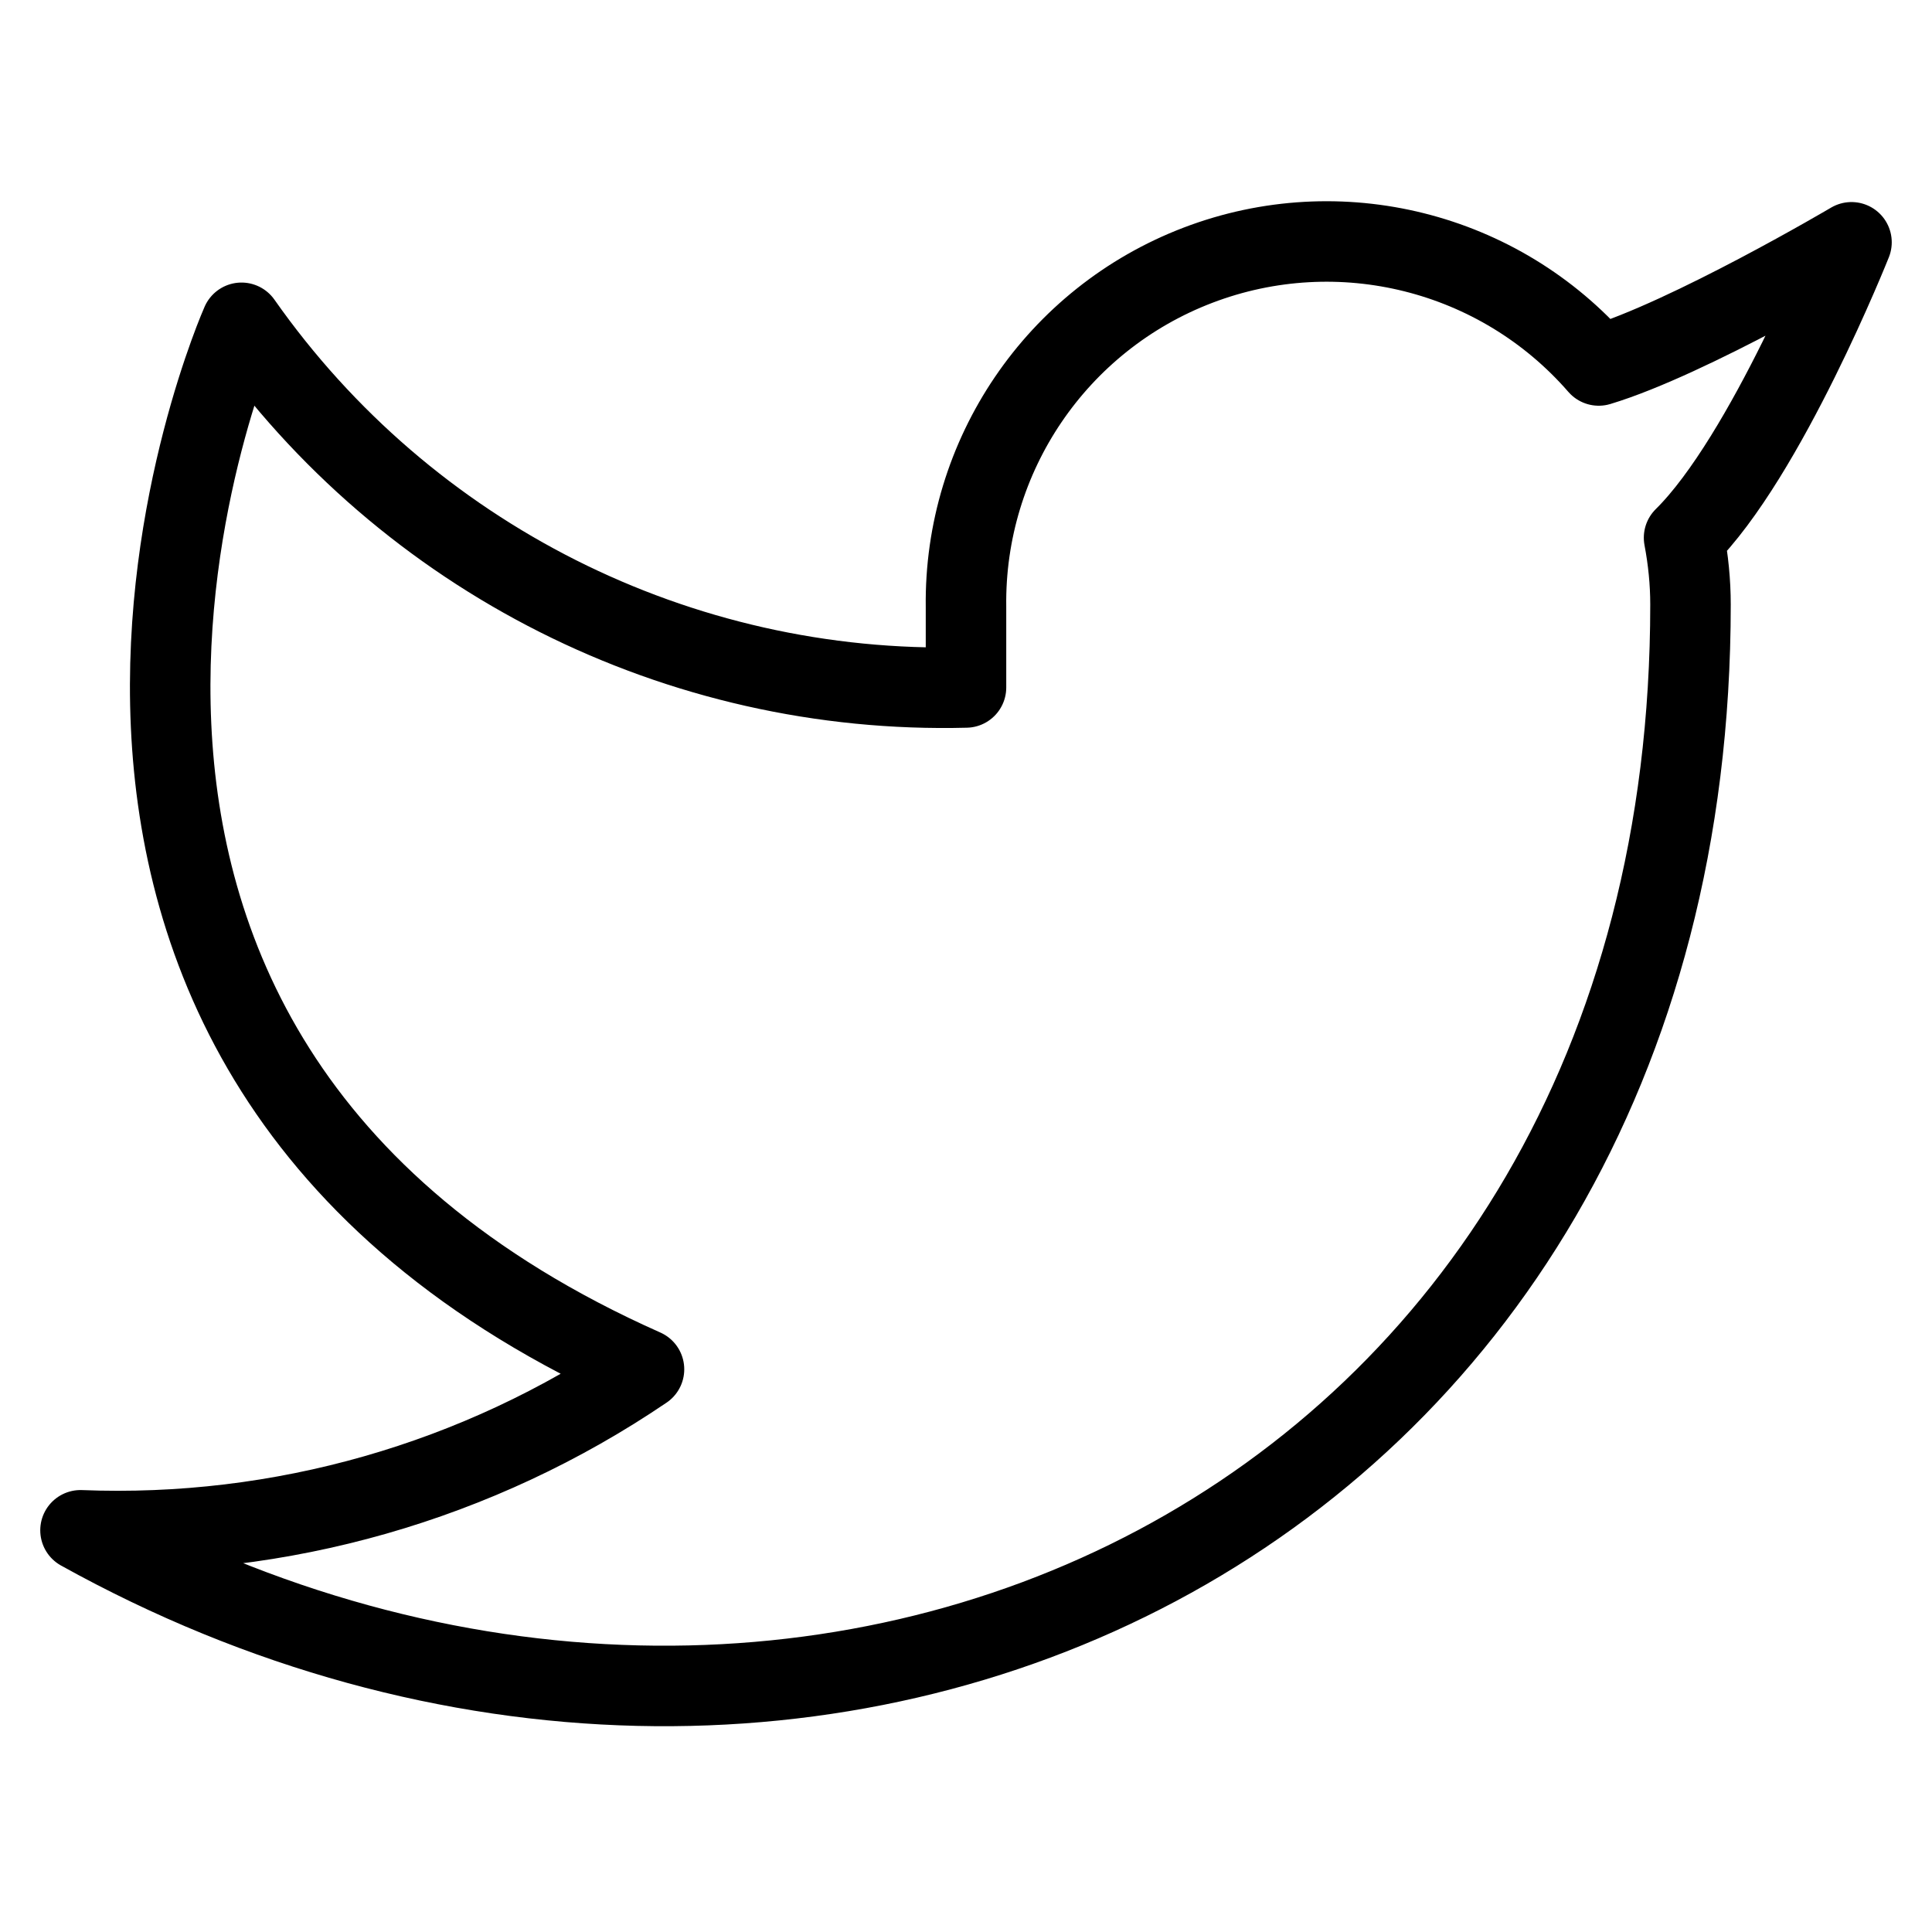
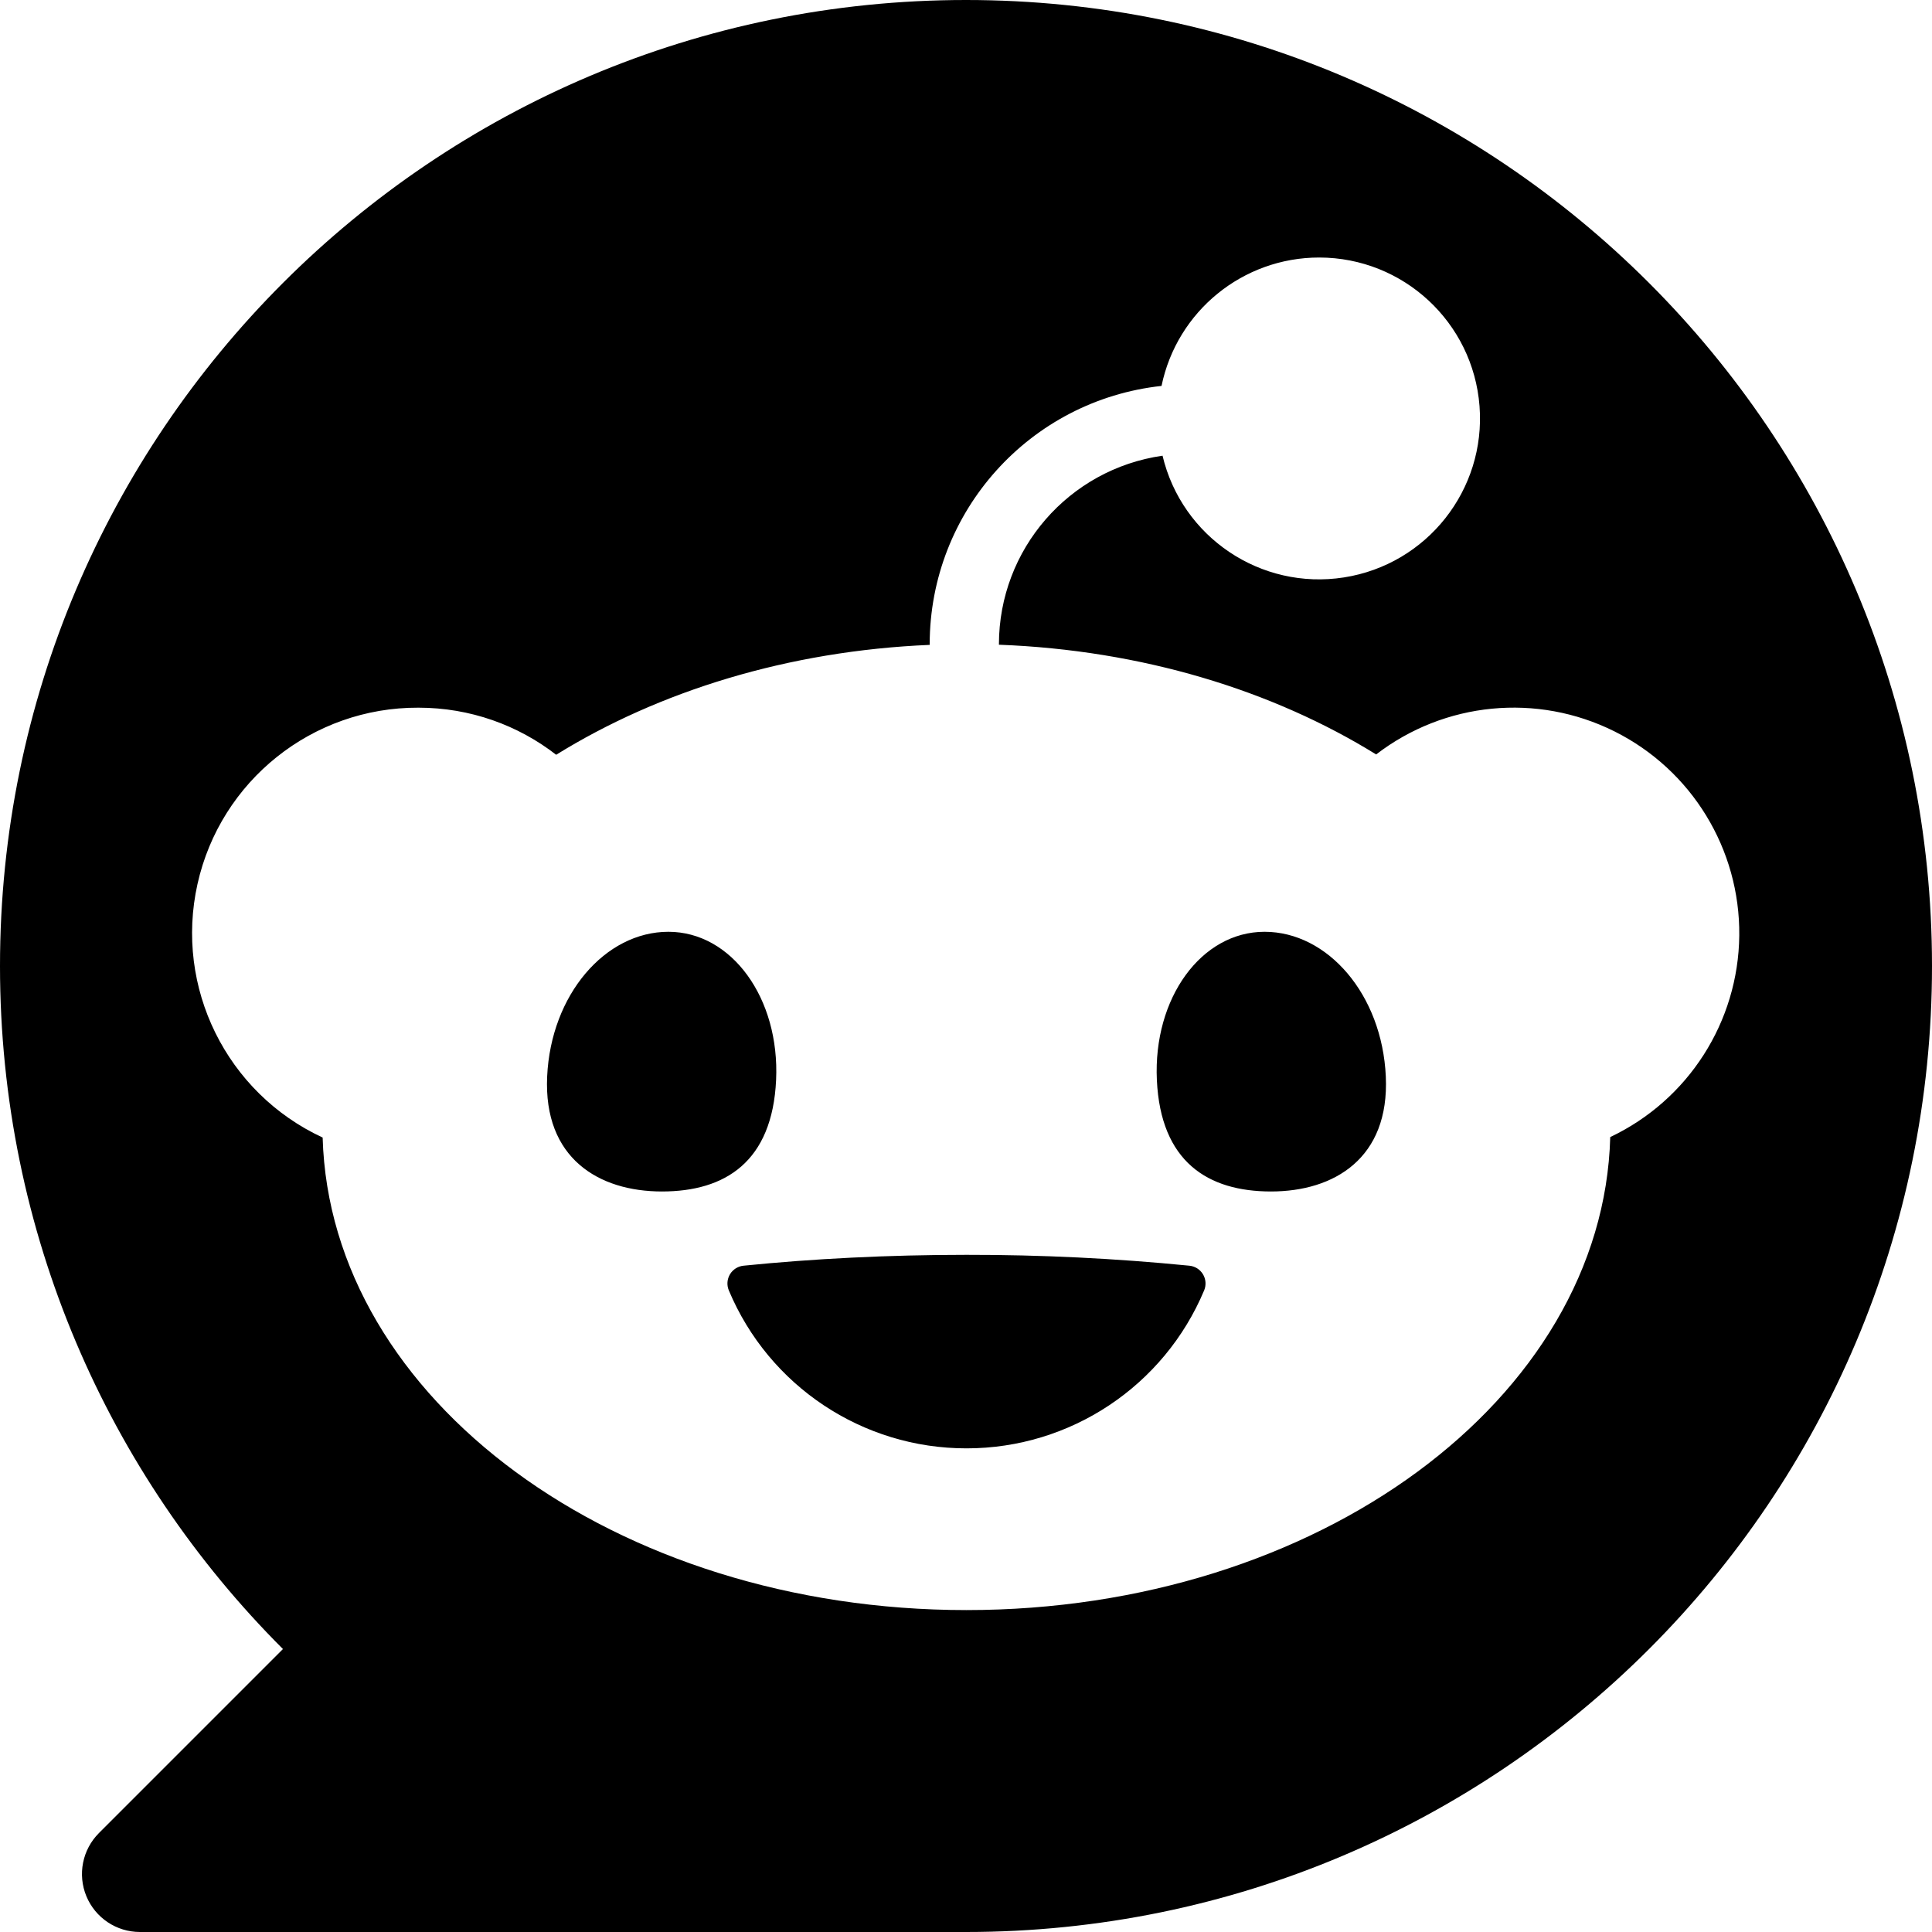
- <svg xmlns="http://www.w3.org/2000/svg" viewBox="0 0 24 24" fill="none" stroke-width="1" color="currentColor">
-   <path stroke="currentColor" stroke-linecap="round" stroke-linejoin="round" d="M23 3.01s-2.018 1.192-3.14 1.53a4.48 4.48 0 0 0-7.86 3v1a10.66 10.66 0 0 1-9-4.53s-4 9 5 13a11.64 11.64 0 0 1-7 2c9 5 20 0 20-11.5 0-.278-.028-.556-.08-.83C21.94 5.674 23 3.01 23 3.01Z" />
+ <svg xmlns="http://www.w3.org/2000/svg" viewBox="0 0 24 24">
+   <path fill="currentColor" d="M12 0C5.373 0 0 5.373 0 12c0 3.314 1.343 6.314 3.515 8.485l-2.286 2.286A.72.72 0 0 0 1.738 24H12c6.627 0 12-5.373 12-12S18.627 0 12 0Zm4.388 3.199a1.999 1.999 0 1 1-1.947 2.46v.002a2.368 2.368 0 0 0-2.032 2.341v.007c1.776.067 3.4.567 4.686 1.363a2.802 2.802 0 1 1 2.908 4.753c-.088 3.256-3.637 5.876-7.997 5.876-4.361 0-7.905-2.617-7.998-5.87a2.8 2.8 0 0 1 1.189-5.34c.645 0 1.239.218 1.712.585 1.275-.79 2.881-1.291 4.64-1.365v-.01a3.229 3.229 0 0 1 2.88-3.207 2 2 0 0 1 1.959-1.595Zm-8.085 8.376c-.784 0-1.459.78-1.506 1.797-.047 1.016.64 1.429 1.426 1.429.786 0 1.371-.369 1.418-1.385.047-1.017-.553-1.841-1.338-1.841Zm7.406 0c-.786 0-1.385.824-1.338 1.841.047 1.017.634 1.385 1.418 1.385.785 0 1.473-.413 1.426-1.429-.046-1.017-.721-1.797-1.506-1.797Zm-3.703 4.013c-.974 0-1.907.048-2.77.135a.222.222 0 0 0-.183.305 3.199 3.199 0 0 0 2.953 1.964 3.2 3.2 0 0 0 2.953-1.964.222.222 0 0 0-.184-.305 27.75 27.75 0 0 0-2.769-.135Z" />
</svg>
